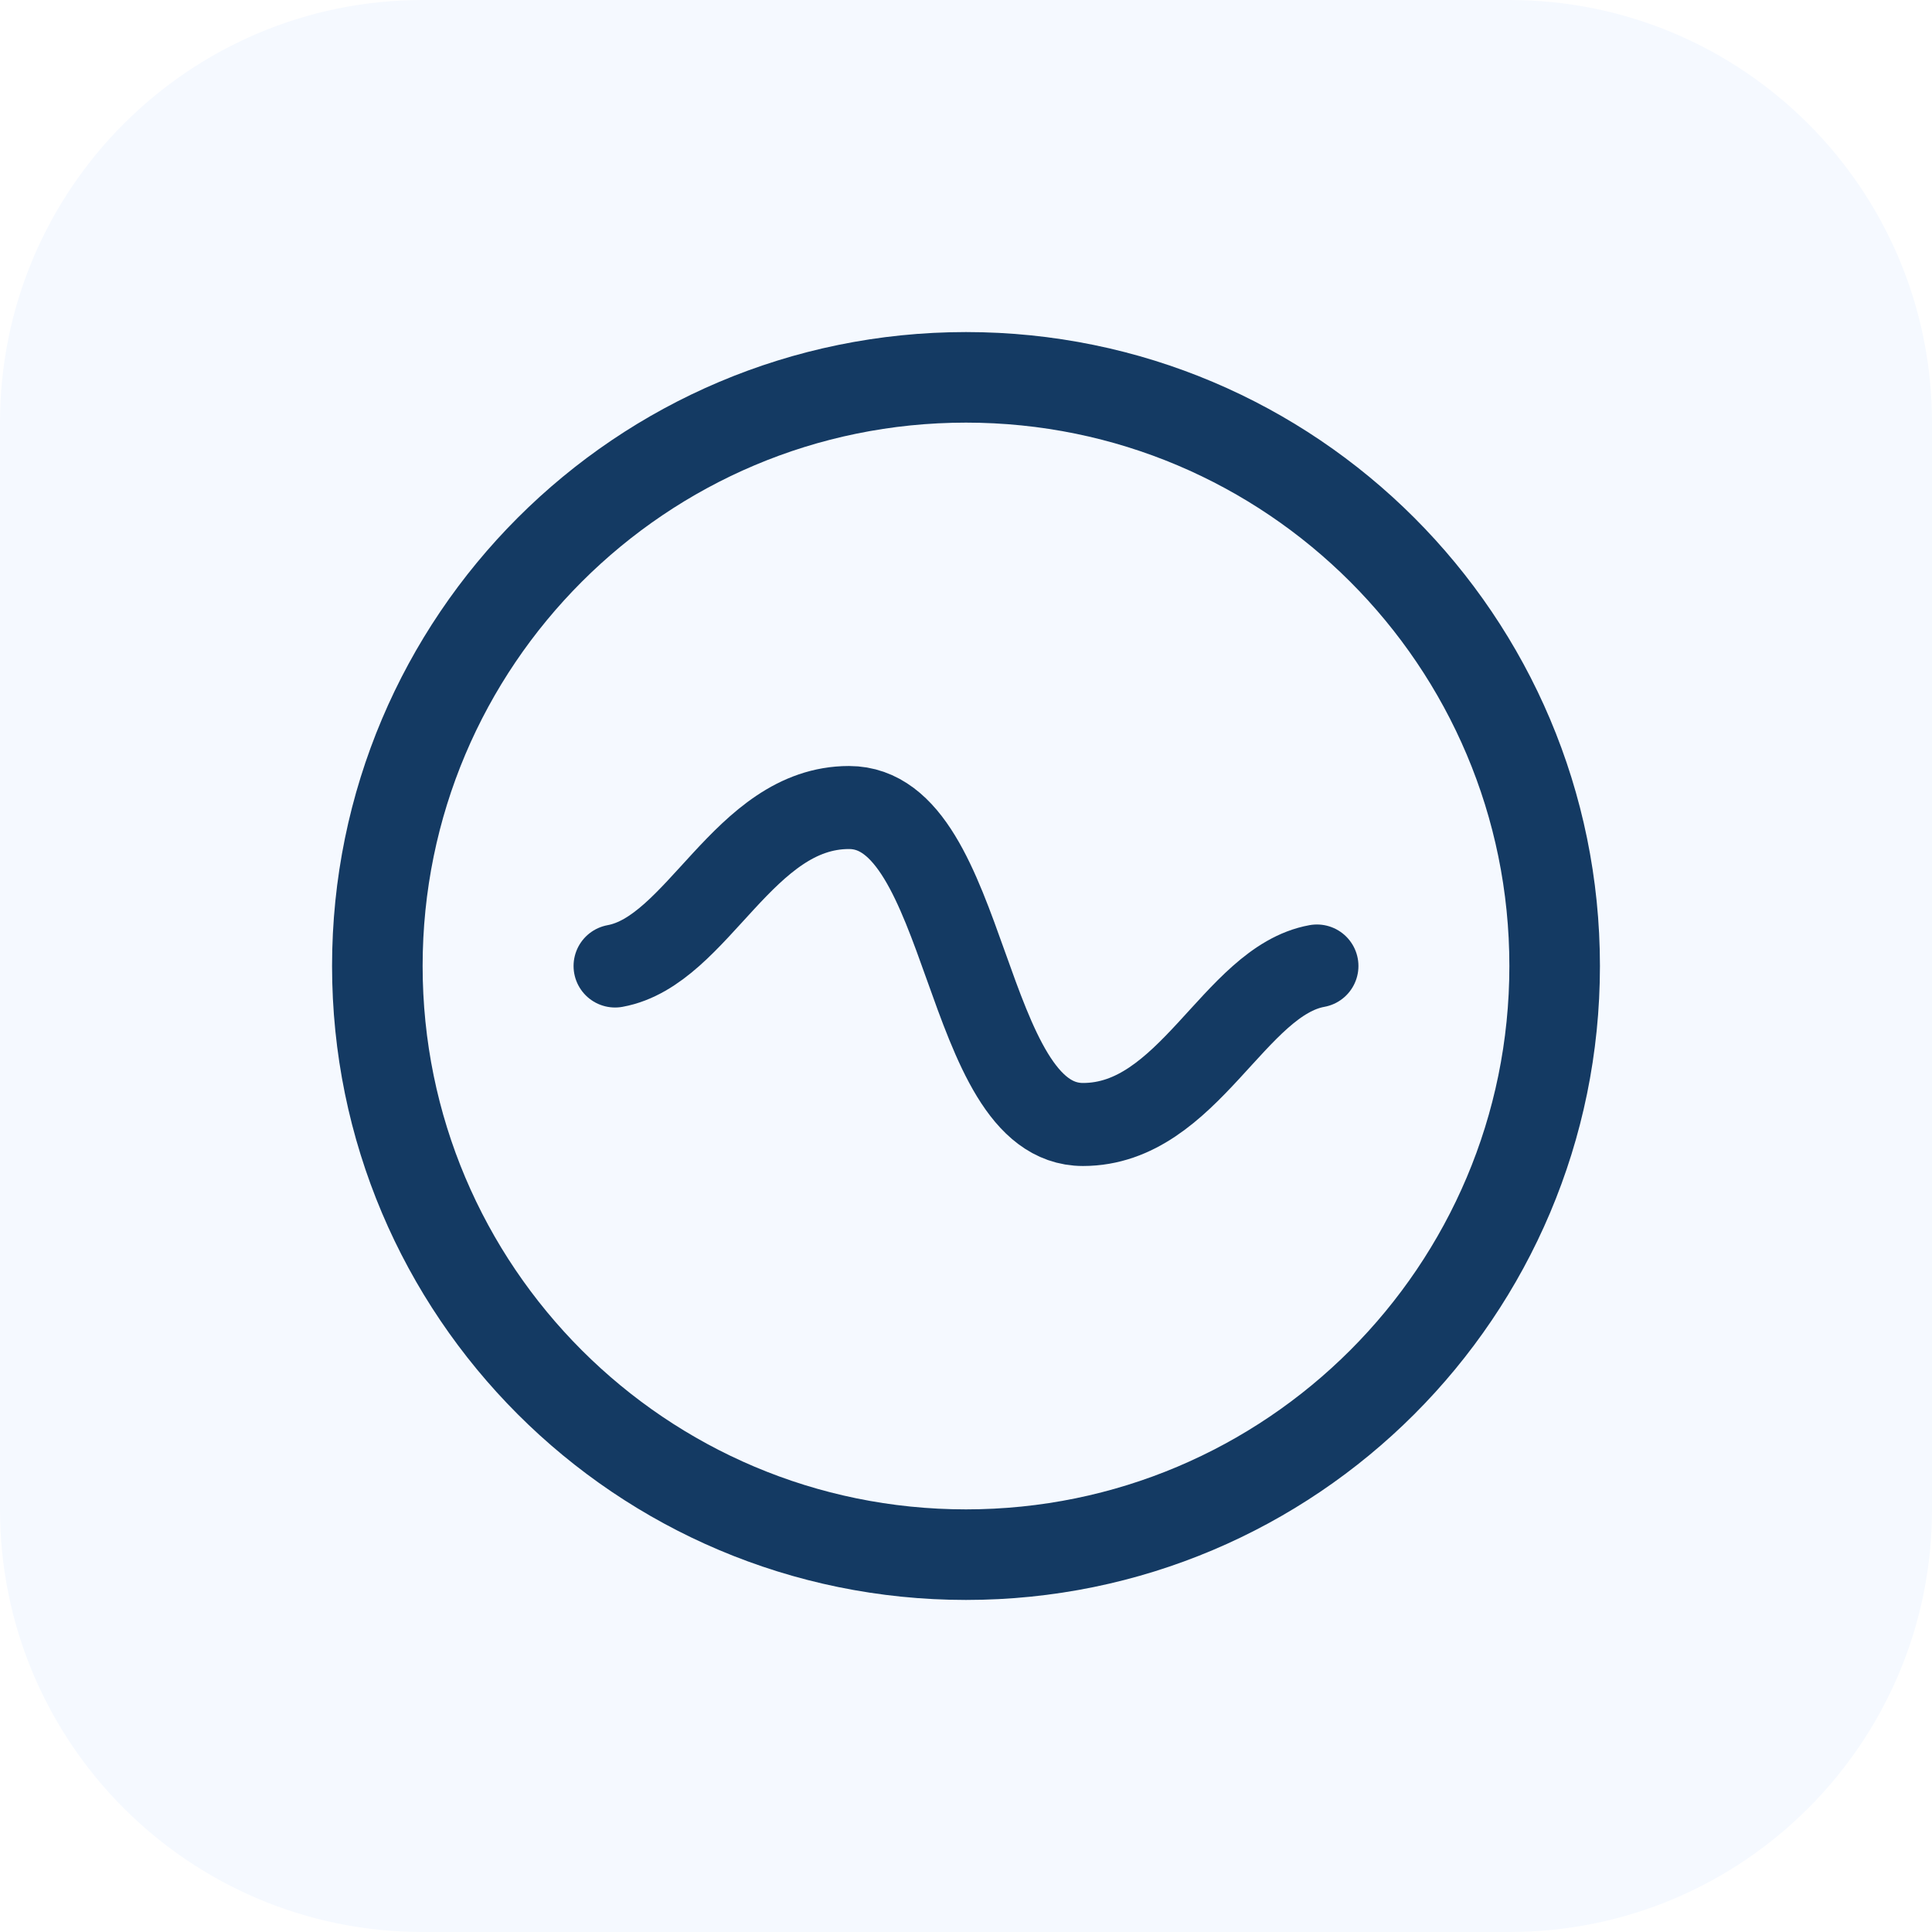
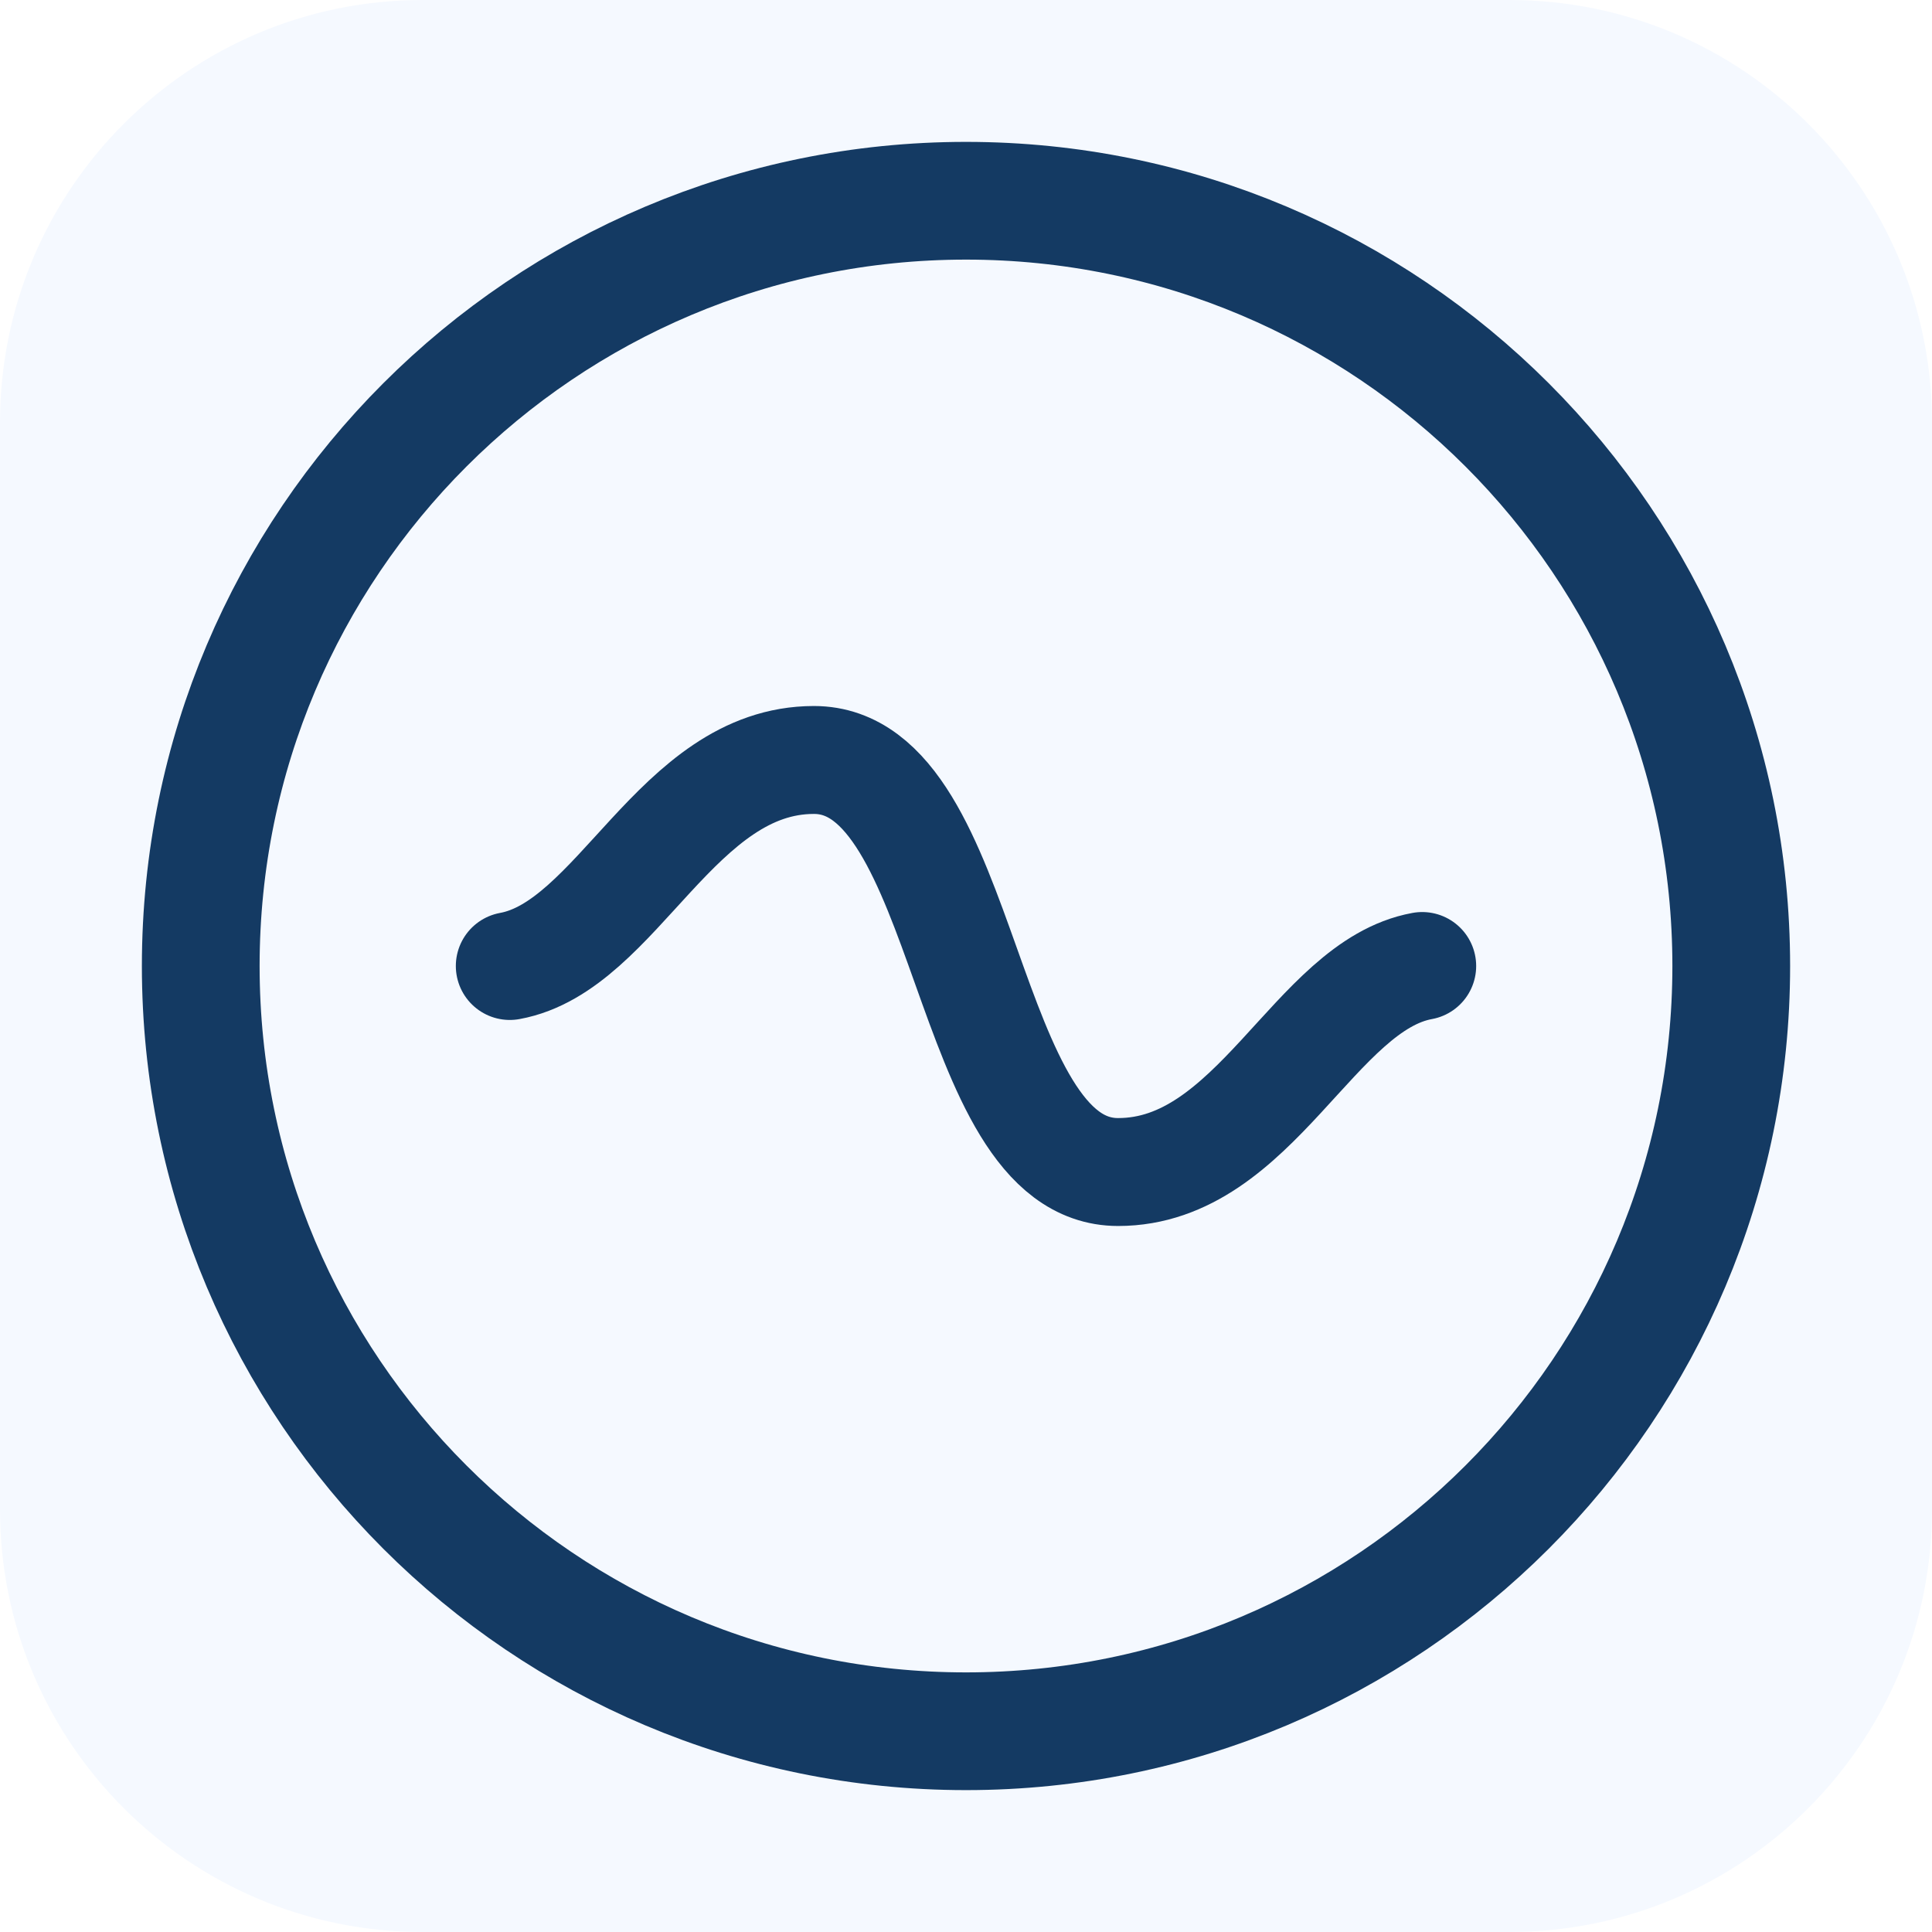
<svg xmlns="http://www.w3.org/2000/svg" width="512" height="512" viewBox="0 0 512 512" fill="none" role="img" aria-labelledby="title">
  <rect width="512" height="512" rx="112" fill="#F5F9FF" />
-   <circle cx="256" cy="256" r="156" stroke="#143A63" stroke-width="24" />
-   <path d="M163 256C185 252 197 214 225 214C257 214 255 298 287 298C315 298 327 260 349 256" stroke="#143A63" stroke-width="22" stroke-linecap="round" stroke-linejoin="round" />
+   <g transform="translate(256 256) scale(1.30) translate(-256 -256)">
+     <circle cx="256" cy="256" r="156" stroke="#143A63" stroke-width="24" />
+     <path d="M163 256C185 252 197 214 225 214C257 214 255 298 287 298C315 298 327 260 349 256" stroke="#143A63" stroke-width="22" stroke-linecap="round" stroke-linejoin="round" />
+   </g>
</svg>
